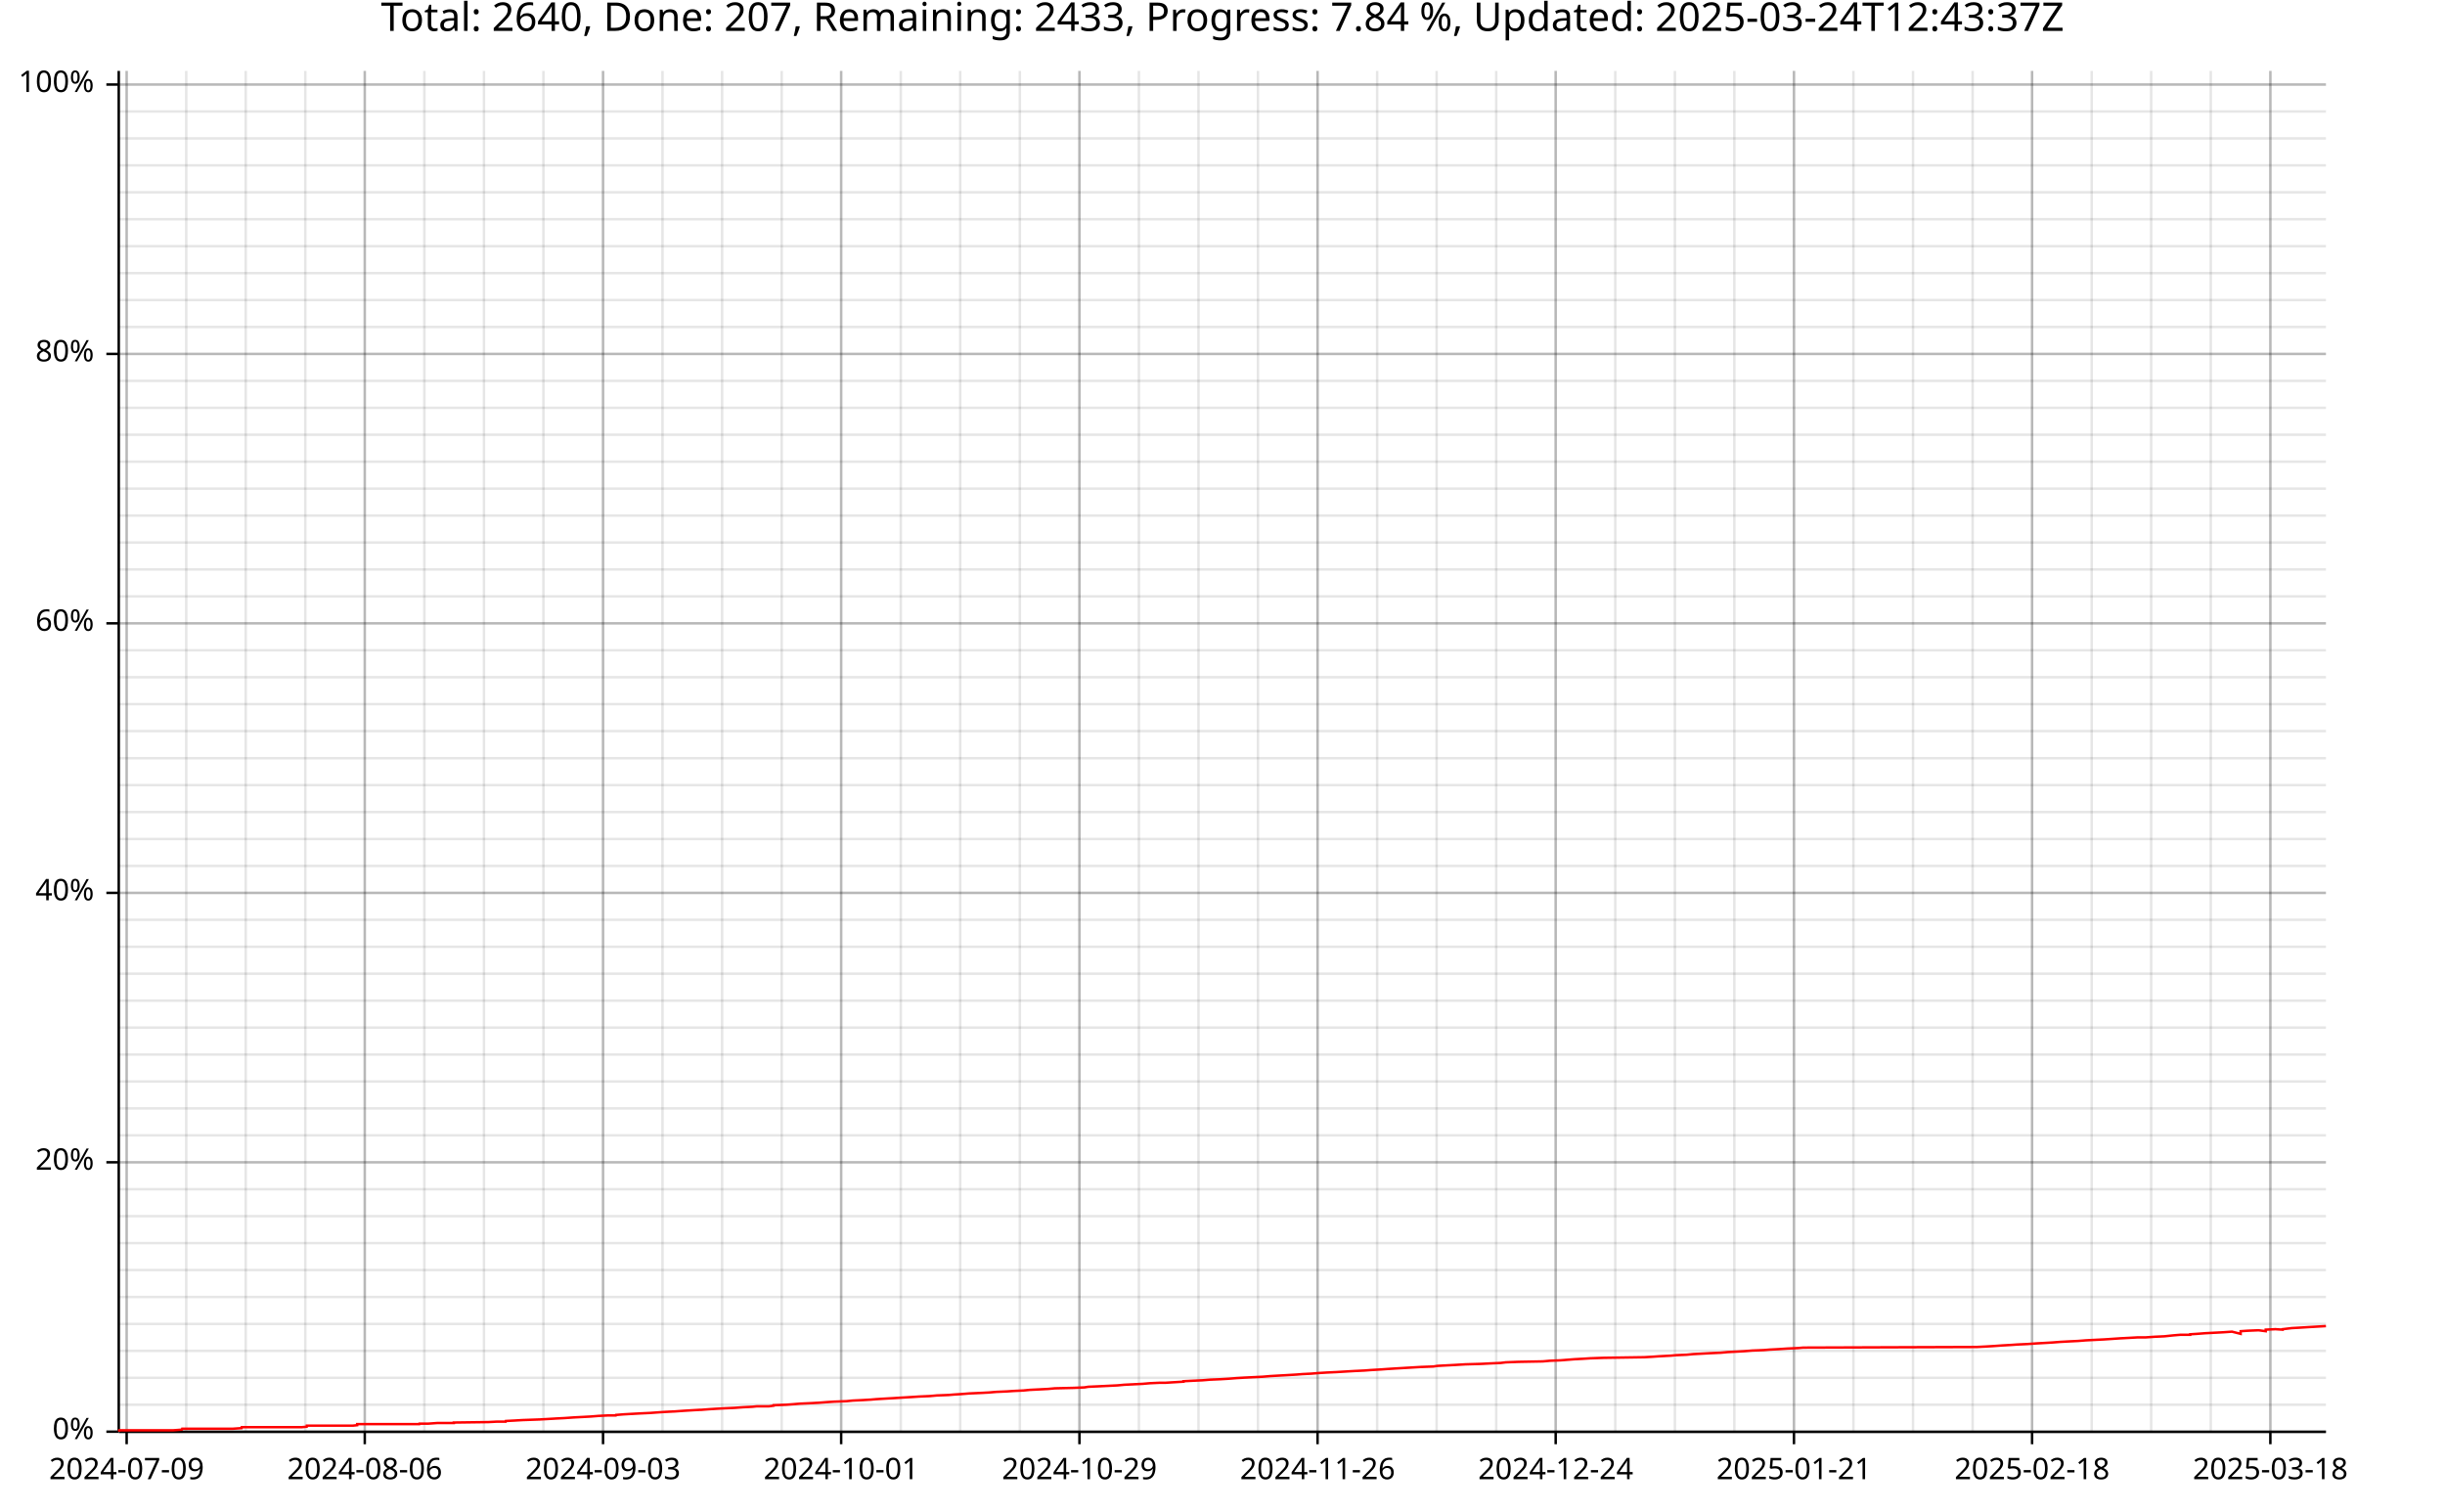
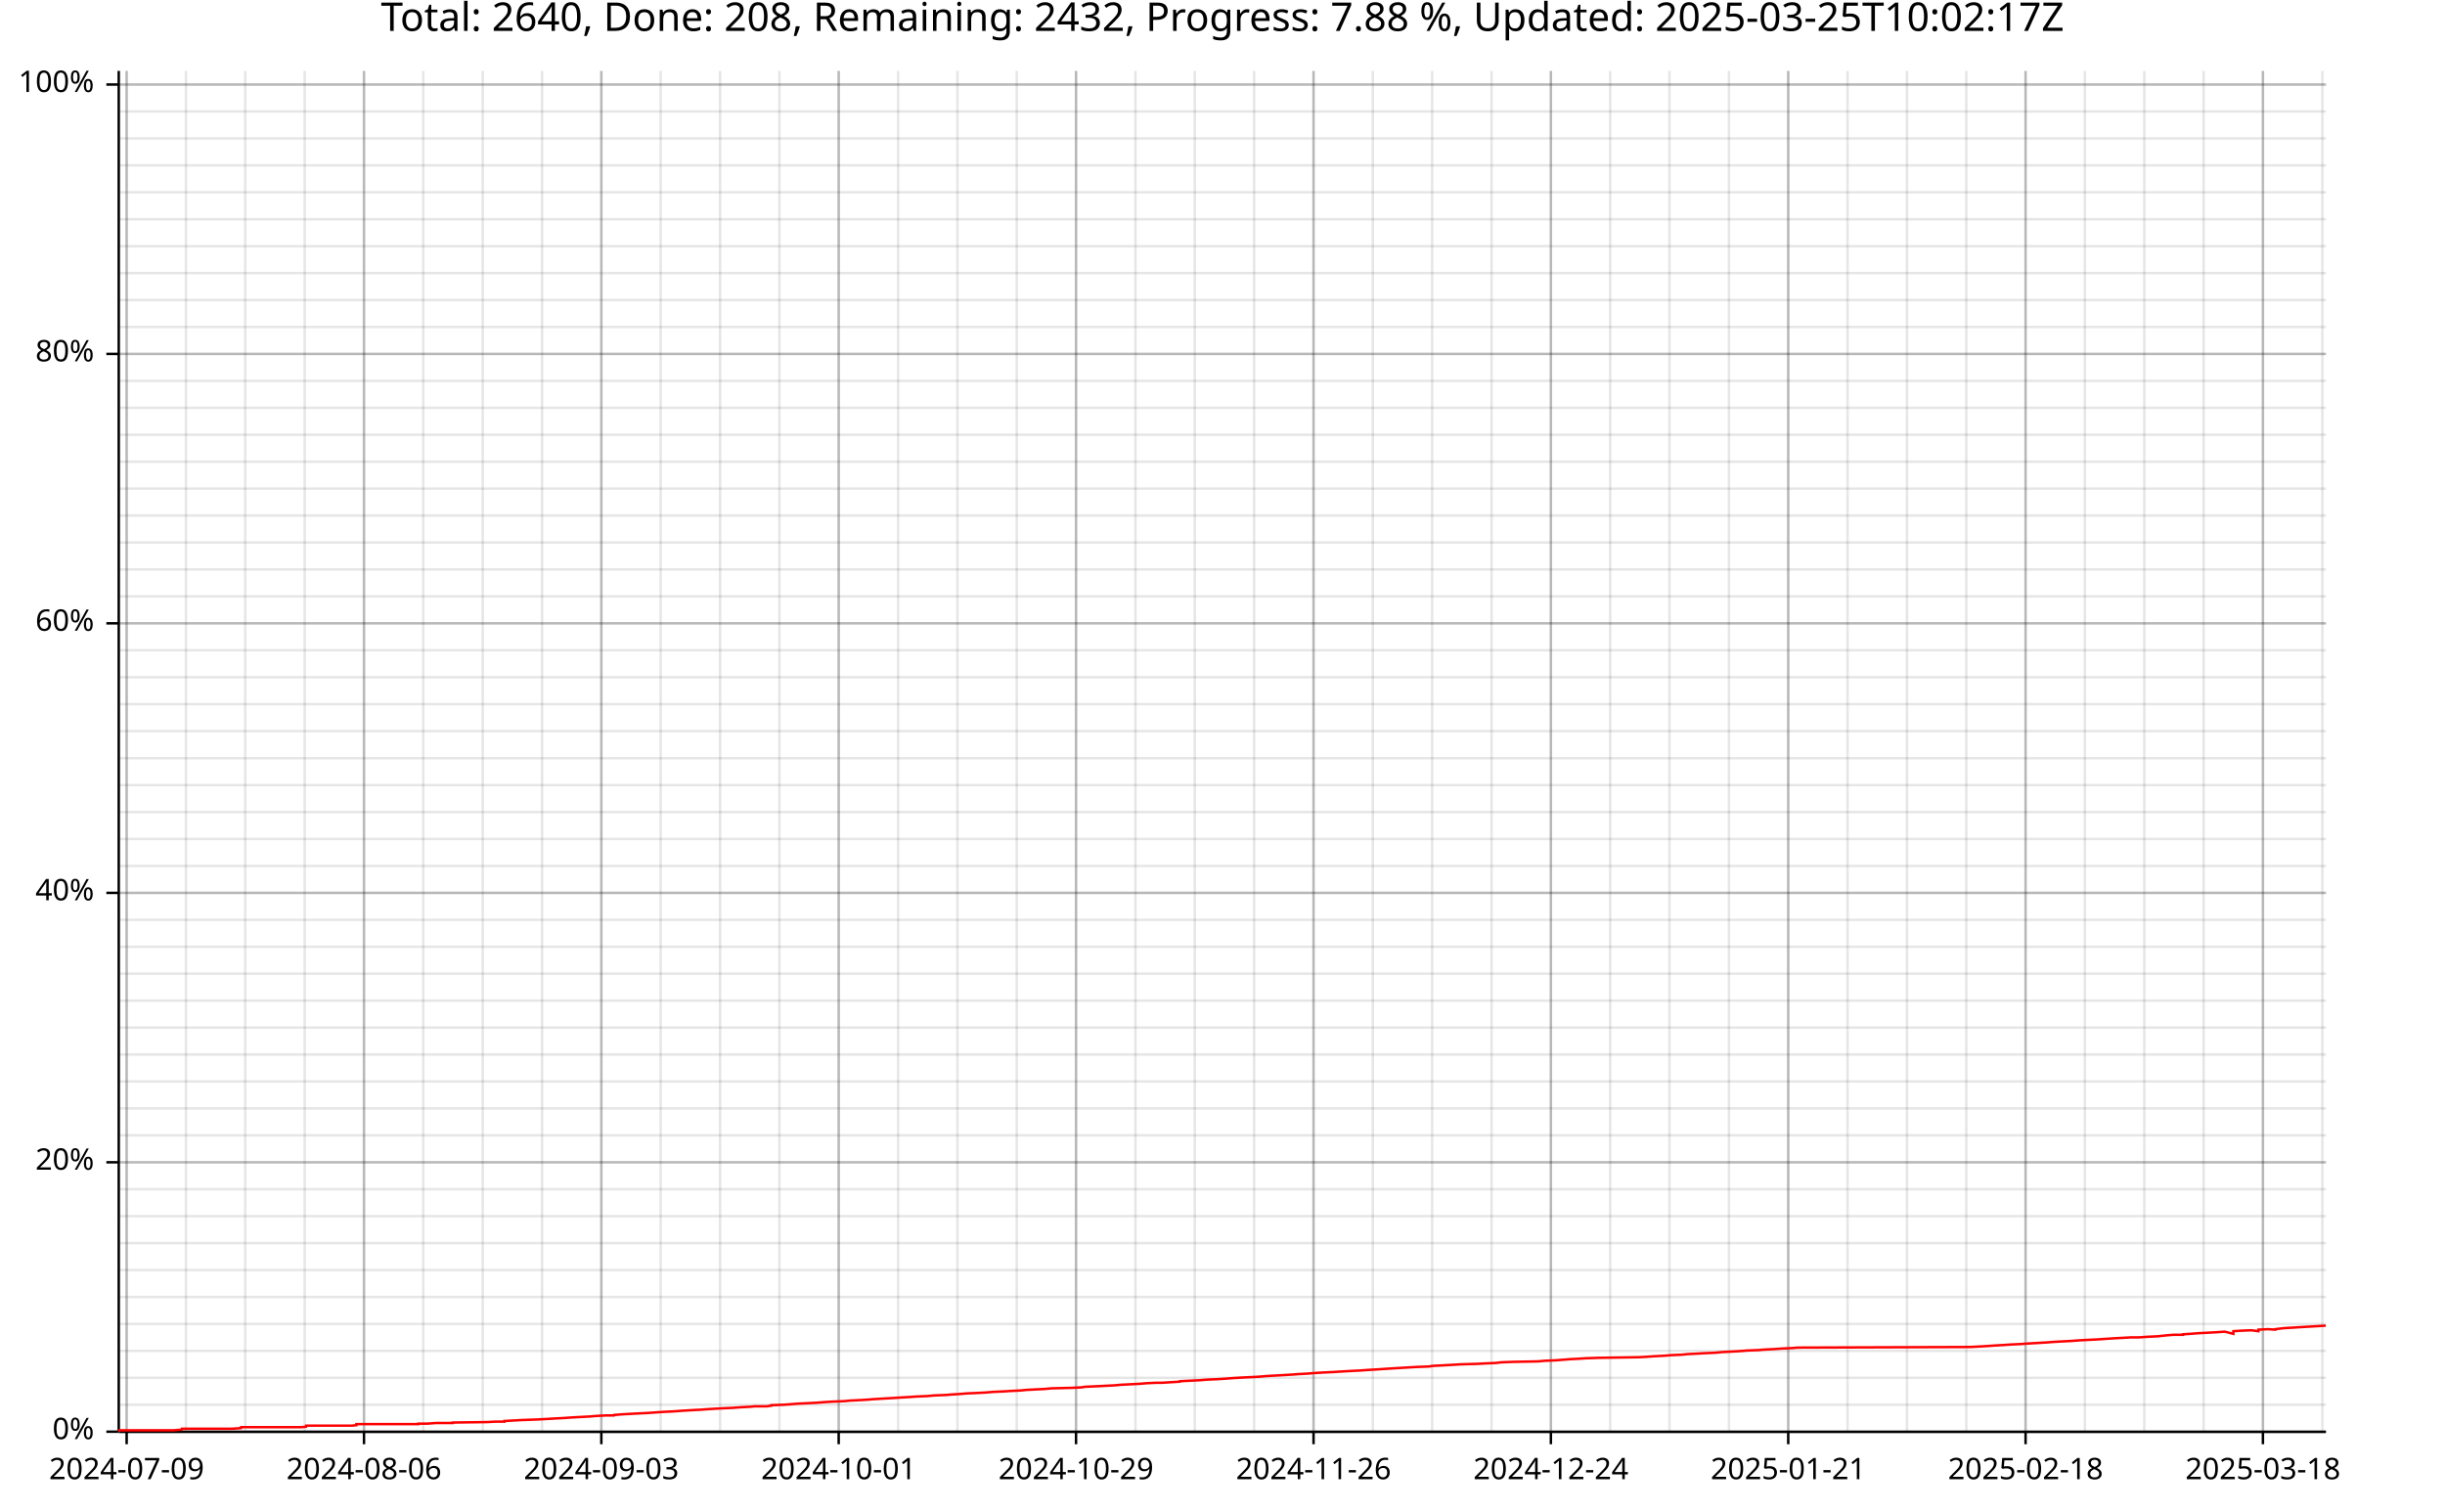
<svg xmlns="http://www.w3.org/2000/svg" width="987" height="610" viewBox="0 0 15792 9760">
  <text x="7896" y="5" dy="0.76em" text-anchor="middle" font-family="sans-serif" font-size="256" opacity="1" fill="#000000">
- Total: 2640, Done: 207, Remaining: 2433, Progress: 7.84 %, Updated: 2025-03-24T12:43:37Z
+ Total: 2640, Done: 208, Remaining: 2432, Progress: 7.88 %, Updated: 2025-03-25T10:02:17Z
</text>
  <line opacity="0.1" stroke="#000000" stroke-width="16" x1="818" y1="9247" x2="818" y2="458" />
-   <line opacity="0.1" stroke="#000000" stroke-width="16" x1="1203" y1="9247" x2="1203" y2="458" />
-   <line opacity="0.1" stroke="#000000" stroke-width="16" x1="1587" y1="9247" x2="1587" y2="458" />
-   <line opacity="0.1" stroke="#000000" stroke-width="16" x1="1972" y1="9247" x2="1972" y2="458" />
-   <line opacity="0.1" stroke="#000000" stroke-width="16" x1="2356" y1="9247" x2="2356" y2="458" />
-   <line opacity="0.1" stroke="#000000" stroke-width="16" x1="2741" y1="9247" x2="2741" y2="458" />
-   <line opacity="0.1" stroke="#000000" stroke-width="16" x1="3126" y1="9247" x2="3126" y2="458" />
-   <line opacity="0.1" stroke="#000000" stroke-width="16" x1="3510" y1="9247" x2="3510" y2="458" />
-   <line opacity="0.1" stroke="#000000" stroke-width="16" x1="3895" y1="9247" x2="3895" y2="458" />
-   <line opacity="0.1" stroke="#000000" stroke-width="16" x1="4279" y1="9247" x2="4279" y2="458" />
-   <line opacity="0.1" stroke="#000000" stroke-width="16" x1="4664" y1="9247" x2="4664" y2="458" />
-   <line opacity="0.1" stroke="#000000" stroke-width="16" x1="5049" y1="9247" x2="5049" y2="458" />
-   <line opacity="0.1" stroke="#000000" stroke-width="16" x1="5433" y1="9247" x2="5433" y2="458" />
-   <line opacity="0.1" stroke="#000000" stroke-width="16" x1="5818" y1="9247" x2="5818" y2="458" />
-   <line opacity="0.1" stroke="#000000" stroke-width="16" x1="6202" y1="9247" x2="6202" y2="458" />
-   <line opacity="0.1" stroke="#000000" stroke-width="16" x1="6587" y1="9247" x2="6587" y2="458" />
-   <line opacity="0.1" stroke="#000000" stroke-width="16" x1="6972" y1="9247" x2="6972" y2="458" />
-   <line opacity="0.1" stroke="#000000" stroke-width="16" x1="7356" y1="9247" x2="7356" y2="458" />
-   <line opacity="0.1" stroke="#000000" stroke-width="16" x1="7741" y1="9247" x2="7741" y2="458" />
-   <line opacity="0.1" stroke="#000000" stroke-width="16" x1="8125" y1="9247" x2="8125" y2="458" />
-   <line opacity="0.1" stroke="#000000" stroke-width="16" x1="8510" y1="9247" x2="8510" y2="458" />
-   <line opacity="0.1" stroke="#000000" stroke-width="16" x1="8895" y1="9247" x2="8895" y2="458" />
-   <line opacity="0.1" stroke="#000000" stroke-width="16" x1="9279" y1="9247" x2="9279" y2="458" />
-   <line opacity="0.1" stroke="#000000" stroke-width="16" x1="9664" y1="9247" x2="9664" y2="458" />
-   <line opacity="0.1" stroke="#000000" stroke-width="16" x1="10048" y1="9247" x2="10048" y2="458" />
-   <line opacity="0.1" stroke="#000000" stroke-width="16" x1="10433" y1="9247" x2="10433" y2="458" />
-   <line opacity="0.1" stroke="#000000" stroke-width="16" x1="10818" y1="9247" x2="10818" y2="458" />
-   <line opacity="0.1" stroke="#000000" stroke-width="16" x1="11202" y1="9247" x2="11202" y2="458" />
-   <line opacity="0.1" stroke="#000000" stroke-width="16" x1="11587" y1="9247" x2="11587" y2="458" />
-   <line opacity="0.1" stroke="#000000" stroke-width="16" x1="11971" y1="9247" x2="11971" y2="458" />
-   <line opacity="0.1" stroke="#000000" stroke-width="16" x1="12356" y1="9247" x2="12356" y2="458" />
-   <line opacity="0.1" stroke="#000000" stroke-width="16" x1="12741" y1="9247" x2="12741" y2="458" />
-   <line opacity="0.1" stroke="#000000" stroke-width="16" x1="13125" y1="9247" x2="13125" y2="458" />
-   <line opacity="0.1" stroke="#000000" stroke-width="16" x1="13510" y1="9247" x2="13510" y2="458" />
-   <line opacity="0.1" stroke="#000000" stroke-width="16" x1="13894" y1="9247" x2="13894" y2="458" />
-   <line opacity="0.1" stroke="#000000" stroke-width="16" x1="14279" y1="9247" x2="14279" y2="458" />
-   <line opacity="0.1" stroke="#000000" stroke-width="16" x1="14664" y1="9247" x2="14664" y2="458" />
+   <line opacity="0.1" stroke="#000000" stroke-width="16" x1="1201" y1="9247" x2="1201" y2="458" />
+   <line opacity="0.1" stroke="#000000" stroke-width="16" x1="1584" y1="9247" x2="1584" y2="458" />
+   <line opacity="0.1" stroke="#000000" stroke-width="16" x1="1968" y1="9247" x2="1968" y2="458" />
+   <line opacity="0.1" stroke="#000000" stroke-width="16" x1="2351" y1="9247" x2="2351" y2="458" />
+   <line opacity="0.1" stroke="#000000" stroke-width="16" x1="2734" y1="9247" x2="2734" y2="458" />
+   <line opacity="0.1" stroke="#000000" stroke-width="16" x1="3118" y1="9247" x2="3118" y2="458" />
+   <line opacity="0.1" stroke="#000000" stroke-width="16" x1="3501" y1="9247" x2="3501" y2="458" />
+   <line opacity="0.1" stroke="#000000" stroke-width="16" x1="3884" y1="9247" x2="3884" y2="458" />
+   <line opacity="0.1" stroke="#000000" stroke-width="16" x1="4267" y1="9247" x2="4267" y2="458" />
+   <line opacity="0.1" stroke="#000000" stroke-width="16" x1="4651" y1="9247" x2="4651" y2="458" />
+   <line opacity="0.1" stroke="#000000" stroke-width="16" x1="5034" y1="9247" x2="5034" y2="458" />
+   <line opacity="0.1" stroke="#000000" stroke-width="16" x1="5417" y1="9247" x2="5417" y2="458" />
+   <line opacity="0.1" stroke="#000000" stroke-width="16" x1="5801" y1="9247" x2="5801" y2="458" />
+   <line opacity="0.1" stroke="#000000" stroke-width="16" x1="6184" y1="9247" x2="6184" y2="458" />
+   <line opacity="0.1" stroke="#000000" stroke-width="16" x1="6567" y1="9247" x2="6567" y2="458" />
+   <line opacity="0.1" stroke="#000000" stroke-width="16" x1="6950" y1="9247" x2="6950" y2="458" />
+   <line opacity="0.1" stroke="#000000" stroke-width="16" x1="7334" y1="9247" x2="7334" y2="458" />
+   <line opacity="0.1" stroke="#000000" stroke-width="16" x1="7717" y1="9247" x2="7717" y2="458" />
+   <line opacity="0.1" stroke="#000000" stroke-width="16" x1="8100" y1="9247" x2="8100" y2="458" />
+   <line opacity="0.1" stroke="#000000" stroke-width="16" x1="8484" y1="9247" x2="8484" y2="458" />
+   <line opacity="0.1" stroke="#000000" stroke-width="16" x1="8867" y1="9247" x2="8867" y2="458" />
+   <line opacity="0.1" stroke="#000000" stroke-width="16" x1="9250" y1="9247" x2="9250" y2="458" />
+   <line opacity="0.1" stroke="#000000" stroke-width="16" x1="9634" y1="9247" x2="9634" y2="458" />
+   <line opacity="0.1" stroke="#000000" stroke-width="16" x1="10017" y1="9247" x2="10017" y2="458" />
+   <line opacity="0.1" stroke="#000000" stroke-width="16" x1="10400" y1="9247" x2="10400" y2="458" />
+   <line opacity="0.1" stroke="#000000" stroke-width="16" x1="10783" y1="9247" x2="10783" y2="458" />
+   <line opacity="0.1" stroke="#000000" stroke-width="16" x1="11167" y1="9247" x2="11167" y2="458" />
+   <line opacity="0.1" stroke="#000000" stroke-width="16" x1="11550" y1="9247" x2="11550" y2="458" />
+   <line opacity="0.1" stroke="#000000" stroke-width="16" x1="11933" y1="9247" x2="11933" y2="458" />
+   <line opacity="0.1" stroke="#000000" stroke-width="16" x1="12317" y1="9247" x2="12317" y2="458" />
+   <line opacity="0.1" stroke="#000000" stroke-width="16" x1="12700" y1="9247" x2="12700" y2="458" />
+   <line opacity="0.1" stroke="#000000" stroke-width="16" x1="13083" y1="9247" x2="13083" y2="458" />
+   <line opacity="0.1" stroke="#000000" stroke-width="16" x1="13466" y1="9247" x2="13466" y2="458" />
+   <line opacity="0.1" stroke="#000000" stroke-width="16" x1="13850" y1="9247" x2="13850" y2="458" />
+   <line opacity="0.1" stroke="#000000" stroke-width="16" x1="14233" y1="9247" x2="14233" y2="458" />
+   <line opacity="0.1" stroke="#000000" stroke-width="16" x1="14616" y1="9247" x2="14616" y2="458" />
+   <line opacity="0.1" stroke="#000000" stroke-width="16" x1="15000" y1="9247" x2="15000" y2="458" />
  <line opacity="0.1" stroke="#000000" stroke-width="16" x1="768" y1="9247" x2="15023" y2="9247" />
  <line opacity="0.1" stroke="#000000" stroke-width="16" x1="768" y1="9073" x2="15023" y2="9073" />
  <line opacity="0.1" stroke="#000000" stroke-width="16" x1="768" y1="8899" x2="15023" y2="8899" />
  <line opacity="0.1" stroke="#000000" stroke-width="16" x1="768" y1="8725" x2="15023" y2="8725" />
  <line opacity="0.1" stroke="#000000" stroke-width="16" x1="768" y1="8551" x2="15023" y2="8551" />
  <line opacity="0.1" stroke="#000000" stroke-width="16" x1="768" y1="8377" x2="15023" y2="8377" />
  <line opacity="0.1" stroke="#000000" stroke-width="16" x1="768" y1="8203" x2="15023" y2="8203" />
  <line opacity="0.1" stroke="#000000" stroke-width="16" x1="768" y1="8029" x2="15023" y2="8029" />
  <line opacity="0.1" stroke="#000000" stroke-width="16" x1="768" y1="7855" x2="15023" y2="7855" />
  <line opacity="0.1" stroke="#000000" stroke-width="16" x1="768" y1="7681" x2="15023" y2="7681" />
  <line opacity="0.1" stroke="#000000" stroke-width="16" x1="768" y1="7507" x2="15023" y2="7507" />
  <line opacity="0.1" stroke="#000000" stroke-width="16" x1="768" y1="7333" x2="15023" y2="7333" />
  <line opacity="0.1" stroke="#000000" stroke-width="16" x1="768" y1="7159" x2="15023" y2="7159" />
  <line opacity="0.1" stroke="#000000" stroke-width="16" x1="768" y1="6985" x2="15023" y2="6985" />
  <line opacity="0.1" stroke="#000000" stroke-width="16" x1="768" y1="6811" x2="15023" y2="6811" />
  <line opacity="0.1" stroke="#000000" stroke-width="16" x1="768" y1="6637" x2="15023" y2="6637" />
  <line opacity="0.1" stroke="#000000" stroke-width="16" x1="768" y1="6463" x2="15023" y2="6463" />
  <line opacity="0.1" stroke="#000000" stroke-width="16" x1="768" y1="6289" x2="15023" y2="6289" />
  <line opacity="0.1" stroke="#000000" stroke-width="16" x1="768" y1="6115" x2="15023" y2="6115" />
  <line opacity="0.1" stroke="#000000" stroke-width="16" x1="768" y1="5941" x2="15023" y2="5941" />
  <line opacity="0.1" stroke="#000000" stroke-width="16" x1="768" y1="5767" x2="15023" y2="5767" />
  <line opacity="0.1" stroke="#000000" stroke-width="16" x1="768" y1="5593" x2="15023" y2="5593" />
  <line opacity="0.1" stroke="#000000" stroke-width="16" x1="768" y1="5419" x2="15023" y2="5419" />
  <line opacity="0.1" stroke="#000000" stroke-width="16" x1="768" y1="5245" x2="15023" y2="5245" />
  <line opacity="0.1" stroke="#000000" stroke-width="16" x1="768" y1="5071" x2="15023" y2="5071" />
  <line opacity="0.1" stroke="#000000" stroke-width="16" x1="768" y1="4897" x2="15023" y2="4897" />
  <line opacity="0.1" stroke="#000000" stroke-width="16" x1="768" y1="4722" x2="15023" y2="4722" />
  <line opacity="0.1" stroke="#000000" stroke-width="16" x1="768" y1="4548" x2="15023" y2="4548" />
  <line opacity="0.1" stroke="#000000" stroke-width="16" x1="768" y1="4374" x2="15023" y2="4374" />
  <line opacity="0.1" stroke="#000000" stroke-width="16" x1="768" y1="4200" x2="15023" y2="4200" />
  <line opacity="0.1" stroke="#000000" stroke-width="16" x1="768" y1="4026" x2="15023" y2="4026" />
  <line opacity="0.1" stroke="#000000" stroke-width="16" x1="768" y1="3852" x2="15023" y2="3852" />
  <line opacity="0.1" stroke="#000000" stroke-width="16" x1="768" y1="3678" x2="15023" y2="3678" />
  <line opacity="0.1" stroke="#000000" stroke-width="16" x1="768" y1="3504" x2="15023" y2="3504" />
  <line opacity="0.1" stroke="#000000" stroke-width="16" x1="768" y1="3330" x2="15023" y2="3330" />
  <line opacity="0.1" stroke="#000000" stroke-width="16" x1="768" y1="3156" x2="15023" y2="3156" />
  <line opacity="0.1" stroke="#000000" stroke-width="16" x1="768" y1="2982" x2="15023" y2="2982" />
  <line opacity="0.1" stroke="#000000" stroke-width="16" x1="768" y1="2808" x2="15023" y2="2808" />
  <line opacity="0.1" stroke="#000000" stroke-width="16" x1="768" y1="2634" x2="15023" y2="2634" />
  <line opacity="0.1" stroke="#000000" stroke-width="16" x1="768" y1="2460" x2="15023" y2="2460" />
  <line opacity="0.1" stroke="#000000" stroke-width="16" x1="768" y1="2286" x2="15023" y2="2286" />
  <line opacity="0.1" stroke="#000000" stroke-width="16" x1="768" y1="2112" x2="15023" y2="2112" />
  <line opacity="0.1" stroke="#000000" stroke-width="16" x1="768" y1="1938" x2="15023" y2="1938" />
  <line opacity="0.1" stroke="#000000" stroke-width="16" x1="768" y1="1764" x2="15023" y2="1764" />
  <line opacity="0.1" stroke="#000000" stroke-width="16" x1="768" y1="1590" x2="15023" y2="1590" />
  <line opacity="0.1" stroke="#000000" stroke-width="16" x1="768" y1="1416" x2="15023" y2="1416" />
  <line opacity="0.1" stroke="#000000" stroke-width="16" x1="768" y1="1242" x2="15023" y2="1242" />
  <line opacity="0.1" stroke="#000000" stroke-width="16" x1="768" y1="1068" x2="15023" y2="1068" />
  <line opacity="0.1" stroke="#000000" stroke-width="16" x1="768" y1="894" x2="15023" y2="894" />
  <line opacity="0.1" stroke="#000000" stroke-width="16" x1="768" y1="720" x2="15023" y2="720" />
  <line opacity="0.1" stroke="#000000" stroke-width="16" x1="768" y1="546" x2="15023" y2="546" />
  <line opacity="0.2" stroke="#000000" stroke-width="16" x1="818" y1="9247" x2="818" y2="458" />
-   <line opacity="0.2" stroke="#000000" stroke-width="16" x1="2356" y1="9247" x2="2356" y2="458" />
-   <line opacity="0.2" stroke="#000000" stroke-width="16" x1="3895" y1="9247" x2="3895" y2="458" />
-   <line opacity="0.2" stroke="#000000" stroke-width="16" x1="5433" y1="9247" x2="5433" y2="458" />
-   <line opacity="0.2" stroke="#000000" stroke-width="16" x1="6972" y1="9247" x2="6972" y2="458" />
-   <line opacity="0.2" stroke="#000000" stroke-width="16" x1="8510" y1="9247" x2="8510" y2="458" />
-   <line opacity="0.2" stroke="#000000" stroke-width="16" x1="10048" y1="9247" x2="10048" y2="458" />
-   <line opacity="0.2" stroke="#000000" stroke-width="16" x1="11587" y1="9247" x2="11587" y2="458" />
-   <line opacity="0.2" stroke="#000000" stroke-width="16" x1="13125" y1="9247" x2="13125" y2="458" />
-   <line opacity="0.2" stroke="#000000" stroke-width="16" x1="14664" y1="9247" x2="14664" y2="458" />
+   <line opacity="0.2" stroke="#000000" stroke-width="16" x1="2351" y1="9247" x2="2351" y2="458" />
+   <line opacity="0.2" stroke="#000000" stroke-width="16" x1="3884" y1="9247" x2="3884" y2="458" />
+   <line opacity="0.2" stroke="#000000" stroke-width="16" x1="5417" y1="9247" x2="5417" y2="458" />
+   <line opacity="0.2" stroke="#000000" stroke-width="16" x1="6950" y1="9247" x2="6950" y2="458" />
+   <line opacity="0.2" stroke="#000000" stroke-width="16" x1="8484" y1="9247" x2="8484" y2="458" />
+   <line opacity="0.2" stroke="#000000" stroke-width="16" x1="10017" y1="9247" x2="10017" y2="458" />
+   <line opacity="0.2" stroke="#000000" stroke-width="16" x1="11550" y1="9247" x2="11550" y2="458" />
+   <line opacity="0.2" stroke="#000000" stroke-width="16" x1="13083" y1="9247" x2="13083" y2="458" />
+   <line opacity="0.2" stroke="#000000" stroke-width="16" x1="14616" y1="9247" x2="14616" y2="458" />
  <line opacity="0.2" stroke="#000000" stroke-width="16" x1="768" y1="9247" x2="15023" y2="9247" />
  <line opacity="0.2" stroke="#000000" stroke-width="16" x1="768" y1="7507" x2="15023" y2="7507" />
  <line opacity="0.2" stroke="#000000" stroke-width="16" x1="768" y1="5767" x2="15023" y2="5767" />
  <line opacity="0.2" stroke="#000000" stroke-width="16" x1="768" y1="4026" x2="15023" y2="4026" />
  <line opacity="0.2" stroke="#000000" stroke-width="16" x1="768" y1="2286" x2="15023" y2="2286" />
  <line opacity="0.2" stroke="#000000" stroke-width="16" x1="768" y1="546" x2="15023" y2="546" />
  <polyline fill="none" opacity="1" stroke="#000000" stroke-width="16" points="767,458 767,9247 " />
  <text x="608" y="9247" dy="0.5ex" text-anchor="end" font-family="sans-serif" font-size="192" opacity="1" fill="#000000">
0%
</text>
  <polyline fill="none" opacity="1" stroke="#000000" stroke-width="16" points="687,9247 767,9247 " />
  <text x="608" y="7507" dy="0.5ex" text-anchor="end" font-family="sans-serif" font-size="192" opacity="1" fill="#000000">
20%
</text>
  <polyline fill="none" opacity="1" stroke="#000000" stroke-width="16" points="687,7507 767,7507 " />
  <text x="608" y="5767" dy="0.5ex" text-anchor="end" font-family="sans-serif" font-size="192" opacity="1" fill="#000000">
40%
</text>
  <polyline fill="none" opacity="1" stroke="#000000" stroke-width="16" points="687,5767 767,5767 " />
  <text x="608" y="4026" dy="0.5ex" text-anchor="end" font-family="sans-serif" font-size="192" opacity="1" fill="#000000">
60%
</text>
  <polyline fill="none" opacity="1" stroke="#000000" stroke-width="16" points="687,4026 767,4026 " />
  <text x="608" y="2286" dy="0.5ex" text-anchor="end" font-family="sans-serif" font-size="192" opacity="1" fill="#000000">
80%
</text>
  <polyline fill="none" opacity="1" stroke="#000000" stroke-width="16" points="687,2286 767,2286 " />
  <text x="608" y="546" dy="0.5ex" text-anchor="end" font-family="sans-serif" font-size="192" opacity="1" fill="#000000">
100%
</text>
  <polyline fill="none" opacity="1" stroke="#000000" stroke-width="16" points="687,546 767,546 " />
  <polyline fill="none" opacity="1" stroke="#000000" stroke-width="16" points="768,9248 15023,9248 " />
  <text x="818" y="9408" dy="0.76em" text-anchor="middle" font-family="sans-serif" font-size="192" opacity="1" fill="#000000">
2024-07-09
</text>
  <polyline fill="none" opacity="1" stroke="#000000" stroke-width="16" points="818,9248 818,9328 " />
-   <text x="2356" y="9408" dy="0.76em" text-anchor="middle" font-family="sans-serif" font-size="192" opacity="1" fill="#000000">
+   <text x="2351" y="9408" dy="0.76em" text-anchor="middle" font-family="sans-serif" font-size="192" opacity="1" fill="#000000">
2024-08-06
</text>
-   <polyline fill="none" opacity="1" stroke="#000000" stroke-width="16" points="2356,9248 2356,9328 " />
-   <text x="3895" y="9408" dy="0.76em" text-anchor="middle" font-family="sans-serif" font-size="192" opacity="1" fill="#000000">
+   <polyline fill="none" opacity="1" stroke="#000000" stroke-width="16" points="2351,9248 2351,9328 " />
+   <text x="3884" y="9408" dy="0.76em" text-anchor="middle" font-family="sans-serif" font-size="192" opacity="1" fill="#000000">
2024-09-03
</text>
-   <polyline fill="none" opacity="1" stroke="#000000" stroke-width="16" points="3895,9248 3895,9328 " />
-   <text x="5433" y="9408" dy="0.76em" text-anchor="middle" font-family="sans-serif" font-size="192" opacity="1" fill="#000000">
+   <polyline fill="none" opacity="1" stroke="#000000" stroke-width="16" points="3884,9248 3884,9328 " />
+   <text x="5417" y="9408" dy="0.76em" text-anchor="middle" font-family="sans-serif" font-size="192" opacity="1" fill="#000000">
2024-10-01
</text>
-   <polyline fill="none" opacity="1" stroke="#000000" stroke-width="16" points="5433,9248 5433,9328 " />
-   <text x="6972" y="9408" dy="0.76em" text-anchor="middle" font-family="sans-serif" font-size="192" opacity="1" fill="#000000">
+   <polyline fill="none" opacity="1" stroke="#000000" stroke-width="16" points="5417,9248 5417,9328 " />
+   <text x="6950" y="9408" dy="0.76em" text-anchor="middle" font-family="sans-serif" font-size="192" opacity="1" fill="#000000">
2024-10-29
</text>
-   <polyline fill="none" opacity="1" stroke="#000000" stroke-width="16" points="6972,9248 6972,9328 " />
-   <text x="8510" y="9408" dy="0.76em" text-anchor="middle" font-family="sans-serif" font-size="192" opacity="1" fill="#000000">
+   <polyline fill="none" opacity="1" stroke="#000000" stroke-width="16" points="6950,9248 6950,9328 " />
+   <text x="8484" y="9408" dy="0.76em" text-anchor="middle" font-family="sans-serif" font-size="192" opacity="1" fill="#000000">
2024-11-26
</text>
-   <polyline fill="none" opacity="1" stroke="#000000" stroke-width="16" points="8510,9248 8510,9328 " />
-   <text x="10048" y="9408" dy="0.76em" text-anchor="middle" font-family="sans-serif" font-size="192" opacity="1" fill="#000000">
+   <polyline fill="none" opacity="1" stroke="#000000" stroke-width="16" points="8484,9248 8484,9328 " />
+   <text x="10017" y="9408" dy="0.76em" text-anchor="middle" font-family="sans-serif" font-size="192" opacity="1" fill="#000000">
2024-12-24
</text>
-   <polyline fill="none" opacity="1" stroke="#000000" stroke-width="16" points="10048,9248 10048,9328 " />
-   <text x="11587" y="9408" dy="0.76em" text-anchor="middle" font-family="sans-serif" font-size="192" opacity="1" fill="#000000">
+   <polyline fill="none" opacity="1" stroke="#000000" stroke-width="16" points="10017,9248 10017,9328 " />
+   <text x="11550" y="9408" dy="0.76em" text-anchor="middle" font-family="sans-serif" font-size="192" opacity="1" fill="#000000">
2025-01-21
</text>
-   <polyline fill="none" opacity="1" stroke="#000000" stroke-width="16" points="11587,9248 11587,9328 " />
-   <text x="13125" y="9408" dy="0.76em" text-anchor="middle" font-family="sans-serif" font-size="192" opacity="1" fill="#000000">
+   <polyline fill="none" opacity="1" stroke="#000000" stroke-width="16" points="11550,9248 11550,9328 " />
+   <text x="13083" y="9408" dy="0.76em" text-anchor="middle" font-family="sans-serif" font-size="192" opacity="1" fill="#000000">
2025-02-18
</text>
-   <polyline fill="none" opacity="1" stroke="#000000" stroke-width="16" points="13125,9248 13125,9328 " />
-   <text x="14664" y="9408" dy="0.76em" text-anchor="middle" font-family="sans-serif" font-size="192" opacity="1" fill="#000000">
+   <polyline fill="none" opacity="1" stroke="#000000" stroke-width="16" points="13083,9248 13083,9328 " />
+   <text x="14616" y="9408" dy="0.76em" text-anchor="middle" font-family="sans-serif" font-size="192" opacity="1" fill="#000000">
2025-03-18
</text>
-   <polyline fill="none" opacity="1" stroke="#000000" stroke-width="16" points="14664,9248 14664,9328 " />
-   <polyline fill="none" opacity="1" stroke="#FF0000" stroke-width="16" points="768,9247 769,9244 769,9241 770,9238 845,9238 900,9238 954,9238 1013,9238 1065,9238 1120,9238 1174,9234 1174,9234 1176,9231 1176,9231 1177,9228 1233,9228 1287,9228 1288,9228 1343,9228 1397,9228 1502,9228 1503,9228 1560,9224 1560,9221 1561,9218 1617,9218 1672,9218 1774,9218 1774,9218 1834,9218 1948,9218 1948,9218 1981,9215 1982,9211 1982,9211 1982,9208 2001,9208 2001,9208 2056,9208 2113,9208 2166,9208 2220,9208 2279,9208 2307,9205 2307,9201 2307,9198 2385,9198 2443,9198 2495,9198 2548,9198 2548,9198 2549,9198 2605,9198 2654,9198 2654,9198 2708,9198 2709,9195 2709,9195 2709,9195 2768,9195 2824,9191 2825,9191 2870,9191 2931,9191 2931,9188 2931,9188 3153,9185 3153,9185 3211,9182 3211,9182 3266,9182 3267,9178 3267,9178 3324,9175 3324,9175 3375,9172 3375,9172 3486,9168 3486,9168 3486,9168 3539,9165 3539,9165 3590,9162 3590,9162 3648,9159 3648,9159 3705,9155 3705,9155 3762,9152 3762,9152 3817,9149 3817,9149 3867,9145 3867,9145 3867,9145 3928,9142 3928,9142 3976,9142 3977,9142 3978,9139 3978,9139 4028,9135 4028,9135 4081,9132 4081,9132 4135,9129 4135,9129 4199,9126 4199,9126 4254,9122 4254,9122 4300,9119 4300,9119 4361,9116 4361,9116 4416,9112 4416,9112 4465,9109 4465,9109 4517,9106 4517,9106 4527,9106 4578,9102 4578,9102 4625,9099 4625,9099 4680,9096 4680,9096 4746,9093 4746,9093 4801,9089 4801,9089 4860,9086 4860,9086 4860,9086 4889,9083 4889,9083 4967,9083 4997,9079 4997,9079 4997,9076 4997,9076 5077,9073 5077,9073 5118,9070 5118,9070 5168,9066 5168,9066 5234,9063 5234,9063 5290,9060 5290,9060 5290,9060 5341,9056 5341,9056 5389,9053 5389,9053 5468,9050 5468,9050 5508,9046 5508,9046 5573,9043 5573,9043 5624,9040 5624,9040 5659,9037 5659,9037 5725,9033 5725,9033 5779,9030 5779,9030 5825,9027 5825,9027 5893,9023 5893,9023 5938,9020 5938,9020 6007,9017 6007,9017 6051,9013 6051,9013 6128,9010 6128,9010 6163,9007 6163,9007 6212,9004 6212,9004 6212,9004 6212,9004 6212,9004 6212,9004 6261,9000 6261,9000 6329,8997 6330,8997 6387,8994 6387,8994 6434,8990 6434,8990 6503,8987 6503,8987 6548,8984 6548,8984 6610,8981 6610,8981 6651,8977 6651,8977 6711,8974 6769,8971 6769,8971 6813,8967 6937,8964 6937,8964 7005,8961 7029,8957 7096,8954 7157,8951 7218,8948 7261,8944 7321,8941 7381,8938 7381,8938 7427,8934 7427,8934 7492,8931 7492,8931 7529,8931 7577,8928 7577,8928 7644,8924 7644,8924 7644,8921 7644,8921 7705,8918 7705,8918 7768,8915 7768,8915 7816,8911 7816,8911 7885,8908 7885,8908 7935,8905 7935,8905 7986,8901 7986,8901 8036,8898 8036,8898 8096,8895 8096,8895 8156,8892 8156,8892 8203,8888 8203,8888 8254,8885 8254,8885 8308,8882 8308,8882 8375,8878 8375,8878 8412,8875 8413,8875 8471,8872 8471,8872 8520,8868 8520,8868 8569,8865 8569,8865 8633,8862 8633,8862 8682,8859 8682,8859 8750,8855 8751,8855 8813,8852 8813,8852 8852,8849 8852,8849 8920,8845 8920,8845 8962,8842 8962,8842 9009,8839 9009,8839 9076,8835 9076,8835 9127,8832 9127,8832 9177,8829 9177,8829 9258,8826 9258,8826 9284,8822 9284,8822 9340,8819 9341,8819 9397,8816 9397,8816 9464,8812 9464,8812 9568,8809 9568,8809 9627,8806 9627,8806 9693,8803 9693,8803 9726,8799 9726,8799 9805,8796 9805,8796 9965,8793 9965,8793 10010,8789 10010,8789 10081,8786 10081,8786 10119,8783 10119,8783 10169,8779 10169,8779 10226,8776 10226,8776 10272,8773 10272,8773 10357,8770 10357,8770 10620,8766 10620,8766 10674,8763 10715,8760 10715,8760 10793,8756 10793,8756 10823,8753 10823,8753 10895,8750 10895,8750 10935,8746 10935,8746 10994,8743 10994,8743 11046,8740 11046,8740 11115,8737 11115,8737 11157,8733 11157,8733 11157,8733 11157,8733 11216,8730 11216,8730 11268,8727 11268,8727 11318,8723 11318,8723 11394,8720 11394,8720 11429,8717 11429,8717 11487,8714 11546,8710 11546,8710 11613,8707 11613,8707 11647,8704 11647,8704 12767,8700 12767,8700 12826,8697 12826,8697 12877,8694 12877,8694 12933,8690 12933,8690 12986,8687 12986,8687 12987,8687 12987,8687 13030,8684 13030,8684 13095,8681 13095,8681 13151,8677 13151,8677 13205,8674 13205,8674 13256,8671 13256,8671 13307,8667 13308,8667 13363,8664 13363,8664 13423,8661 13423,8661 13474,8657 13474,8657 13533,8654 13533,8654 13592,8651 13592,8651 13637,8648 13637,8648 13696,8644 13697,8644 13753,8641 13753,8641 13807,8638 13807,8638 13858,8638 13858,8638 13916,8634 13916,8634 13980,8631 13980,8631 14037,8625 14037,8625 14085,8621 14085,8621 14146,8621 14146,8621 14146,8618 14192,8615 14192,8615 14244,8611 14244,8611 14301,8608 14301,8608 14359,8605 14359,8605 14416,8601 14416,8601 14472,8615 14472,8615 14472,8598 14517,8595 14517,8595 14588,8592 14588,8592 14634,8598 14634,8598 14634,8588 14696,8585 14696,8585 14696,8585 14743,8588 14743,8585 14743,8585 14802,8578 14855,8575 14855,8575 14903,8572 14903,8572 14971,8568 14971,8568 15023,8565 " />
+   <polyline fill="none" opacity="1" stroke="#000000" stroke-width="16" points="14616,9248 14616,9328 " />
+   <polyline fill="none" opacity="1" stroke="#FF0000" stroke-width="16" points="768,9247 769,9244 769,9241 770,9238 845,9238 899,9238 954,9238 1012,9238 1064,9238 1119,9238 1173,9234 1173,9234 1174,9231 1174,9231 1175,9228 1231,9228 1285,9228 1287,9228 1341,9228 1395,9228 1499,9228 1500,9228 1557,9224 1558,9221 1558,9218 1614,9218 1669,9218 1770,9218 1771,9218 1831,9218 1944,9218 1944,9218 1977,9215 1978,9211 1978,9211 1978,9208 1997,9208 1997,9208 2052,9208 2109,9208 2162,9208 2215,9208 2274,9208 2302,9205 2302,9201 2302,9198 2380,9198 2437,9198 2490,9198 2542,9198 2542,9198 2543,9198 2599,9198 2647,9198 2647,9198 2702,9198 2702,9195 2702,9195 2703,9195 2762,9195 2817,9191 2818,9191 2863,9191 2924,9191 2924,9188 2924,9188 3145,9185 3145,9185 3202,9182 3202,9182 3258,9182 3258,9178 3258,9178 3315,9175 3315,9175 3366,9172 3366,9172 3476,9168 3476,9168 3476,9168 3529,9165 3529,9165 3581,9162 3581,9162 3638,9159 3638,9159 3695,9155 3695,9155 3752,9152 3752,9152 3807,9149 3807,9149 3857,9145 3857,9145 3857,9145 3917,9142 3917,9142 3965,9142 3966,9142 3967,9139 3967,9139 4017,9135 4017,9135 4070,9132 4070,9132 4124,9129 4124,9129 4188,9126 4188,9126 4242,9122 4242,9122 4288,9119 4288,9119 4348,9116 4349,9116 4403,9112 4403,9112 4452,9109 4452,9109 4504,9106 4504,9106 4514,9106 4565,9102 4565,9102 4612,9099 4612,9099 4667,9096 4667,9096 4733,9093 4733,9093 4787,9089 4787,9089 4846,9086 4846,9086 4846,9086 4875,9083 4875,9083 4953,9083 4982,9079 4982,9079 4982,9076 4983,9076 5062,9073 5062,9073 5103,9070 5103,9070 5153,9066 5153,9066 5218,9063 5218,9063 5275,9060 5275,9060 5275,9060 5326,9056 5326,9056 5373,9053 5373,9053 5452,9050 5452,9050 5492,9046 5492,9046 5557,9043 5557,9043 5607,9040 5607,9040 5642,9037 5642,9037 5708,9033 5708,9033 5762,9030 5762,9030 5808,9027 5808,9027 5876,9023 5876,9023 5920,9020 5920,9020 5989,9017 5989,9017 6033,9013 6033,9013 6109,9010 6109,9010 6145,9007 6145,9007 6194,9004 6194,9004 6194,9004 6194,9004 6194,9004 6194,9004 6242,9000 6242,9000 6311,8997 6311,8997 6368,8994 6368,8994 6414,8990 6414,8990 6484,8987 6484,8987 6528,8984 6528,8984 6590,8981 6590,8981 6631,8977 6631,8977 6691,8974 6749,8971 6749,8971 6792,8967 6916,8964 6916,8964 6984,8961 7008,8957 7075,8954 7135,8951 7196,8948 7239,8944 7299,8941 7358,8938 7358,8938 7405,8934 7405,8934 7469,8931 7469,8931 7506,8931 7554,8928 7554,8928 7620,8924 7620,8924 7621,8921 7621,8921 7682,8918 7682,8918 7745,8915 7745,8915 7792,8911 7792,8911 7860,8908 7860,8908 7910,8905 7910,8905 7962,8901 7962,8901 8011,8898 8011,8898 8071,8895 8071,8895 8131,8892 8131,8892 8177,8888 8177,8888 8228,8885 8229,8885 8282,8882 8282,8882 8349,8878 8350,8878 8386,8875 8386,8875 8445,8872 8445,8872 8494,8868 8494,8868 8543,8865 8543,8865 8607,8862 8607,8862 8655,8859 8655,8859 8723,8855 8723,8855 8785,8852 8785,8852 8824,8849 8824,8849 8892,8845 8892,8845 8935,8842 8935,8842 8981,8839 8981,8839 9047,8835 9047,8835 9098,8832 9098,8832 9148,8829 9148,8829 9229,8826 9229,8826 9255,8822 9255,8822 9311,8819 9312,8819 9367,8816 9367,8816 9434,8812 9434,8812 9538,8809 9538,8809 9597,8806 9597,8806 9663,8803 9663,8803 9696,8799 9696,8799 9774,8796 9774,8796 9934,8793 9934,8793 9978,8789 9978,8789 10049,8786 10049,8786 10087,8783 10087,8783 10137,8779 10137,8779 10193,8776 10193,8776 10240,8773 10240,8773 10324,8770 10324,8770 10587,8766 10587,8766 10640,8763 10681,8760 10681,8760 10758,8756 10758,8756 10788,8753 10789,8753 10861,8750 10861,8750 10900,8746 10900,8746 10959,8743 10960,8743 11011,8740 11011,8740 11080,8737 11080,8737 11121,8733 11121,8733 11121,8733 11121,8733 11181,8730 11181,8730 11233,8727 11233,8727 11282,8723 11282,8723 11358,8720 11358,8720 11392,8717 11392,8717 11451,8714 11509,8710 11509,8710 11576,8707 11576,8707 11610,8704 11610,8704 12726,8700 12726,8700 12785,8697 12785,8697 12835,8694 12835,8694 12891,8690 12891,8690 12945,8687 12945,8687 12945,8687 12945,8687 12988,8684 12988,8684 13052,8681 13052,8681 13109,8677 13109,8677 13163,8674 13163,8674 13213,8671 13213,8671 13265,8667 13265,8667 13320,8664 13320,8664 13380,8661 13380,8661 13431,8657 13431,8657 13489,8654 13489,8654 13548,8651 13548,8651 13593,8648 13593,8648 13652,8644 13653,8644 13709,8641 13709,8641 13762,8638 13762,8638 13814,8638 13814,8638 13871,8634 13871,8634 13935,8631 13935,8631 13992,8625 13992,8625 14040,8621 14040,8621 14100,8621 14100,8621 14100,8618 14147,8615 14147,8615 14198,8611 14198,8611 14255,8608 14255,8608 14312,8605 14312,8605 14370,8601 14370,8601 14425,8615 14425,8615 14425,8598 14471,8595 14471,8595 14541,8592 14541,8592 14587,8598 14587,8598 14587,8588 14648,8585 14648,8585 14649,8585 14695,8588 14695,8585 14695,8585 14754,8578 14807,8575 14807,8575 14855,8572 14855,8572 14923,8568 14923,8568 14974,8565 14974,8565 15022,8562 " />
</svg>
